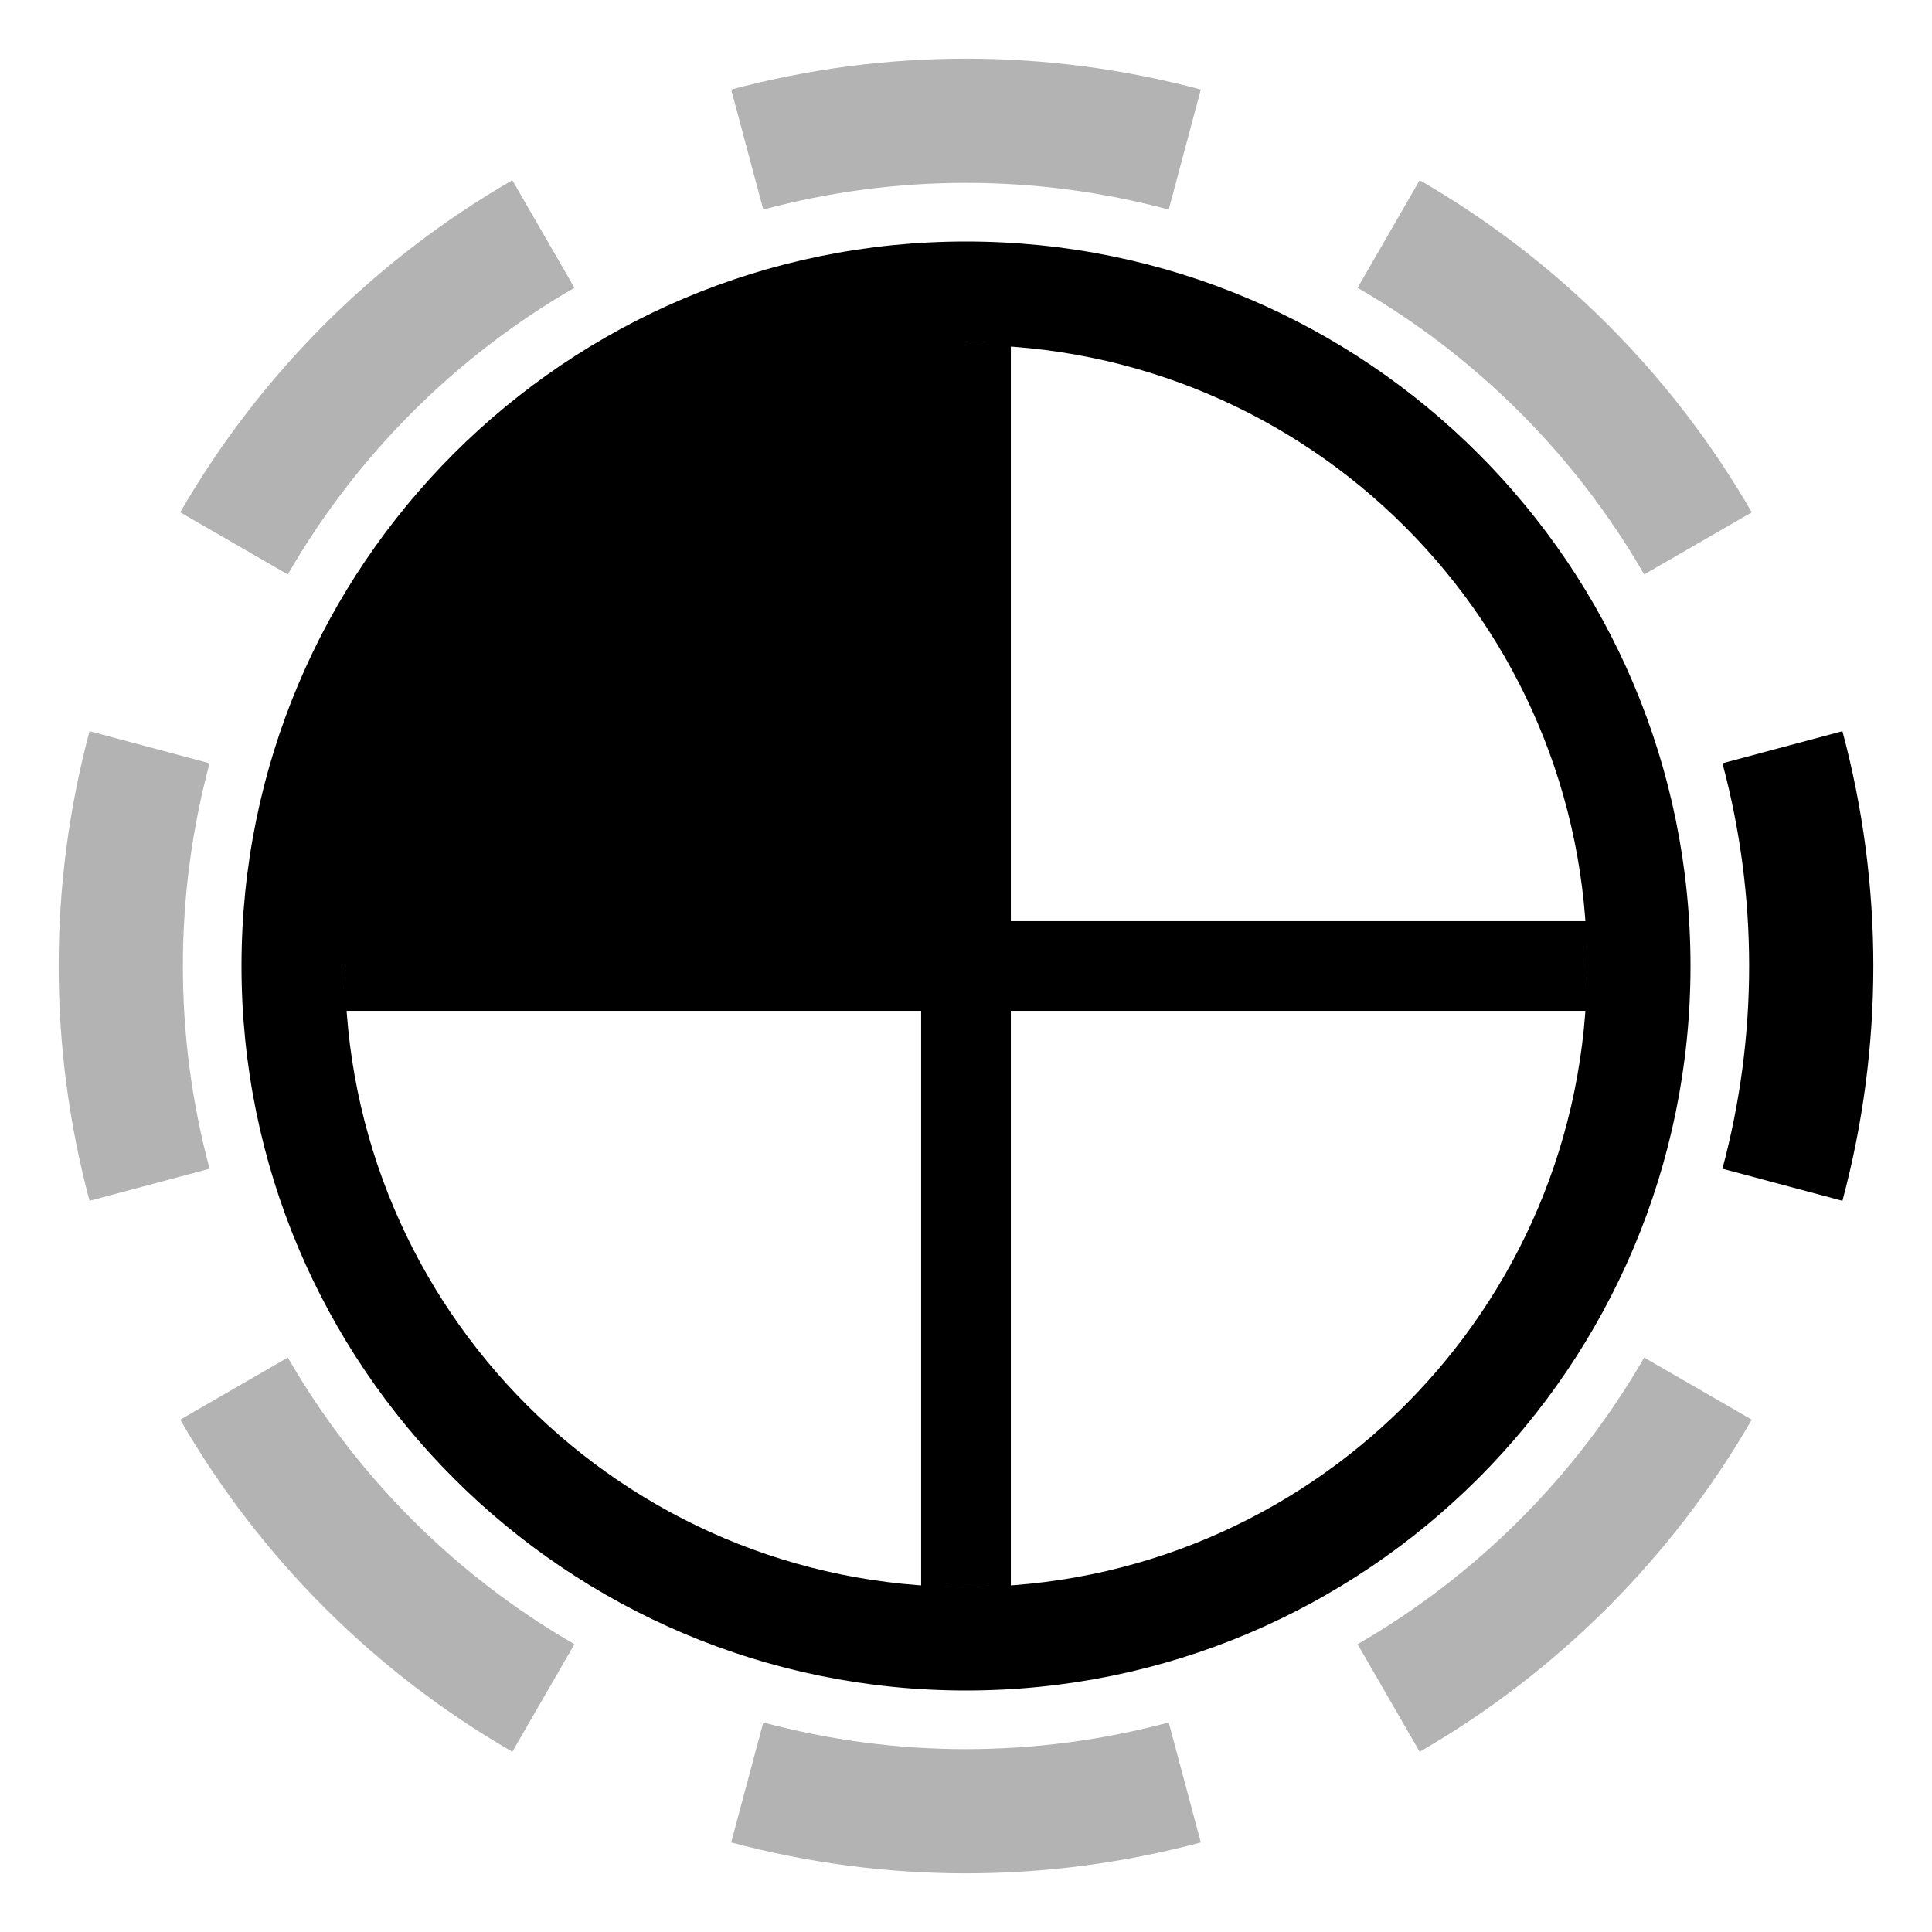
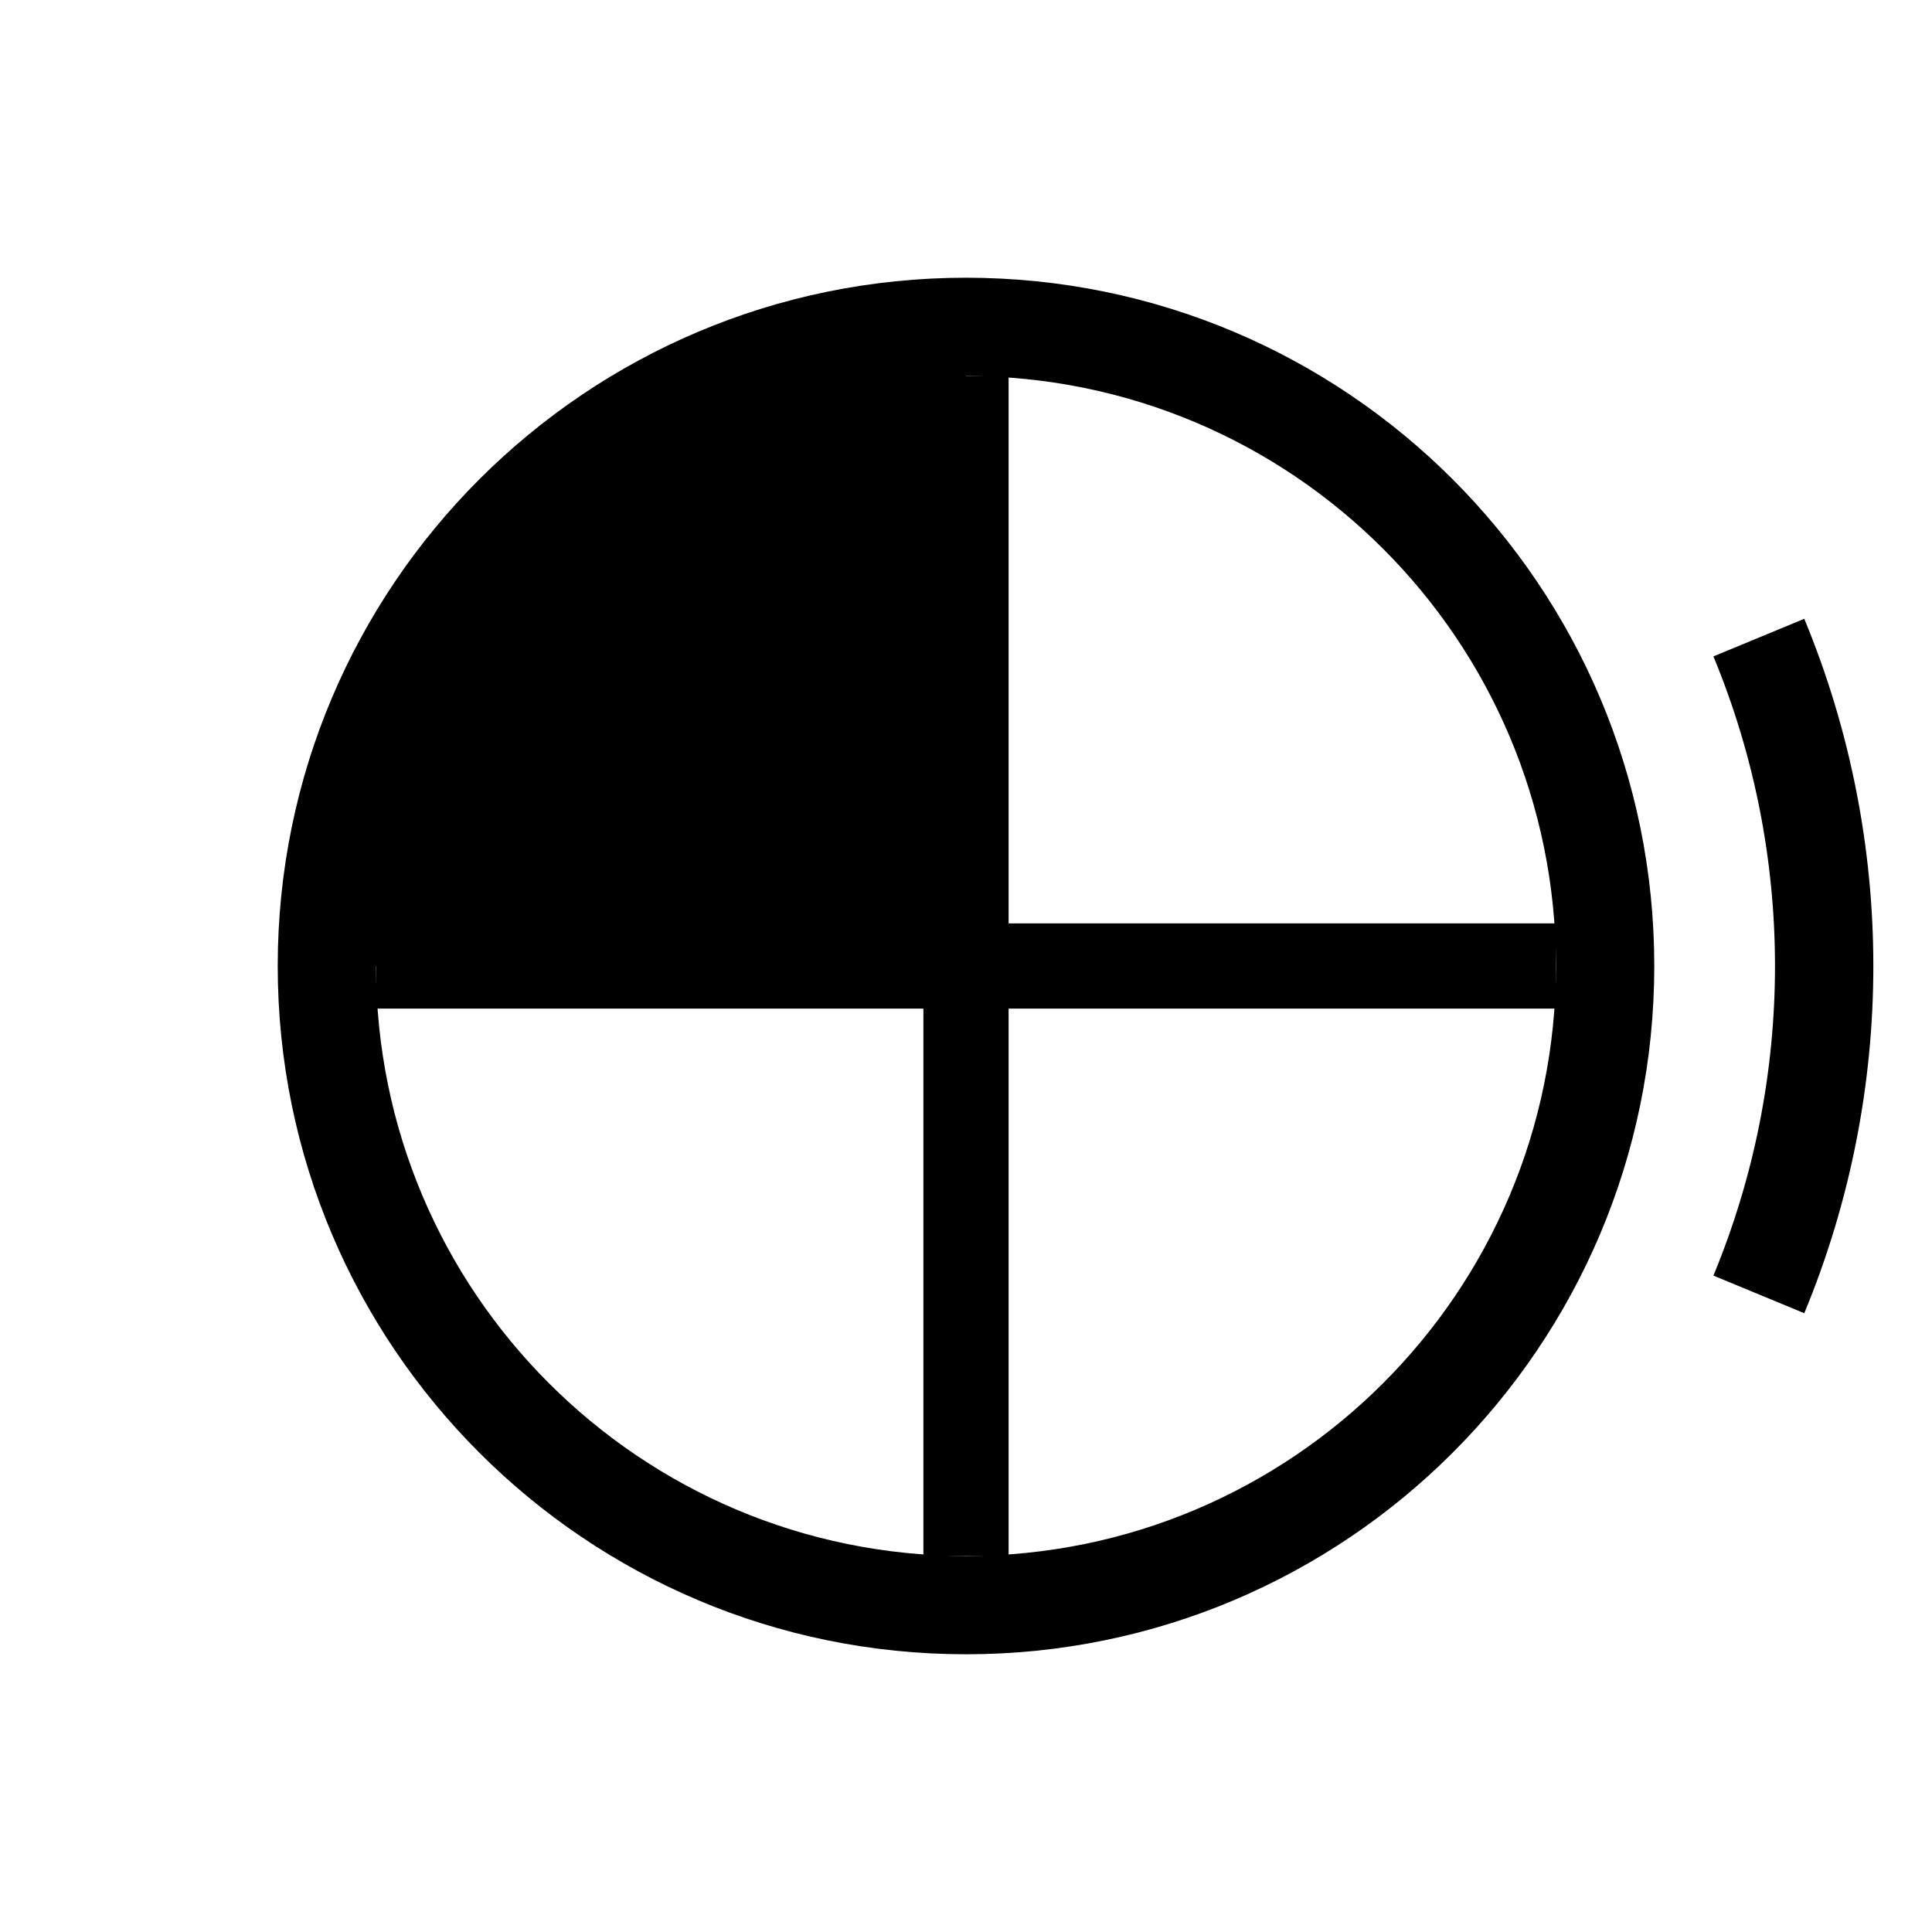
<svg xmlns="http://www.w3.org/2000/svg" width="28" height="28" viewBox="0 0 28 28">
-   <g transform="translate(2 2)">
+   <g transform="translate(2.6 2.6) scale(0.95)">
    <path id="pixel-2" class="success" d="M12 12 L2.8 12 A9.2 9.2 0 0 1 12 2.8 Z" />
    <path id="grid-vertical" class="success" d="M11.35 3 H12.65 V21 H11.35 Z" />
    <path id="grid-horizontal" class="success" d="M3 11.35 H21 V12.65 H3 Z" />
    <path id="outer-ring" class="success" fill-rule="evenodd" d="M12 1.5 A10.5 10.5 0 1 1 12 22.5 A10.5 10.5 0 1 1 12 1.5 Z M12 3 A9 9 0 1 0 12 21 A9 9 0 1 0 12 3 Z" />
  </g>
-   <path id="direction-north" class="success" opacity="0.30" d="M10.597 1.298 A13.15 13.15 0 0 1 17.403 1.298 L16.938 3.037 A11.35 11.35 0 0 0 11.062 3.037 Z" />
-   <path id="direction-north-east" class="success" opacity="0.30" d="M20.575 2.612 A13.15 13.15 0 0 1 25.388 7.425 L23.829 8.325 A11.35 11.35 0 0 0 19.675 4.171 Z" />
-   <path id="direction-east" class="success" opacity="1" d="M26.702 10.597 A13.15 13.15 0 0 1 26.702 17.403 L24.963 16.938 A11.35 11.35 0 0 0 24.963 11.062 Z" />
-   <path id="direction-south-east" class="success" opacity="0.30" d="M25.388 20.575 A13.15 13.15 0 0 1 20.575 25.388 L19.675 23.829 A11.35 11.35 0 0 0 23.829 19.675 Z" />
-   <path id="direction-south" class="success" opacity="0.30" d="M17.403 26.702 A13.15 13.15 0 0 1 10.597 26.702 L11.062 24.963 A11.35 11.35 0 0 0 16.938 24.963 Z" />
-   <path id="direction-south-west" class="success" opacity="0.30" d="M7.425 25.388 A13.15 13.15 0 0 1 2.612 20.575 L4.171 19.675 A11.35 11.35 0 0 0 8.325 23.829 Z" />
-   <path id="direction-west" class="success" opacity="0.30" d="M1.298 17.403 A13.15 13.15 0 0 1 1.298 10.597 L3.037 11.062 A11.35 11.35 0 0 0 3.037 16.938 Z" />
-   <path id="direction-north-west" class="success" opacity="0.30" d="M2.612 7.425 A13.15 13.15 0 0 1 7.425 2.612 L8.325 4.171 A11.35 11.35 0 0 0 4.171 8.325 Z" />
+   <path id="direction-east" class="success" d="M26.149 8.968 A13.15 13.15 0 0 1 26.149 19.032 L24.832 18.487 A11.725 11.725 0 0 0 24.832 9.513 Z" />
</svg>
